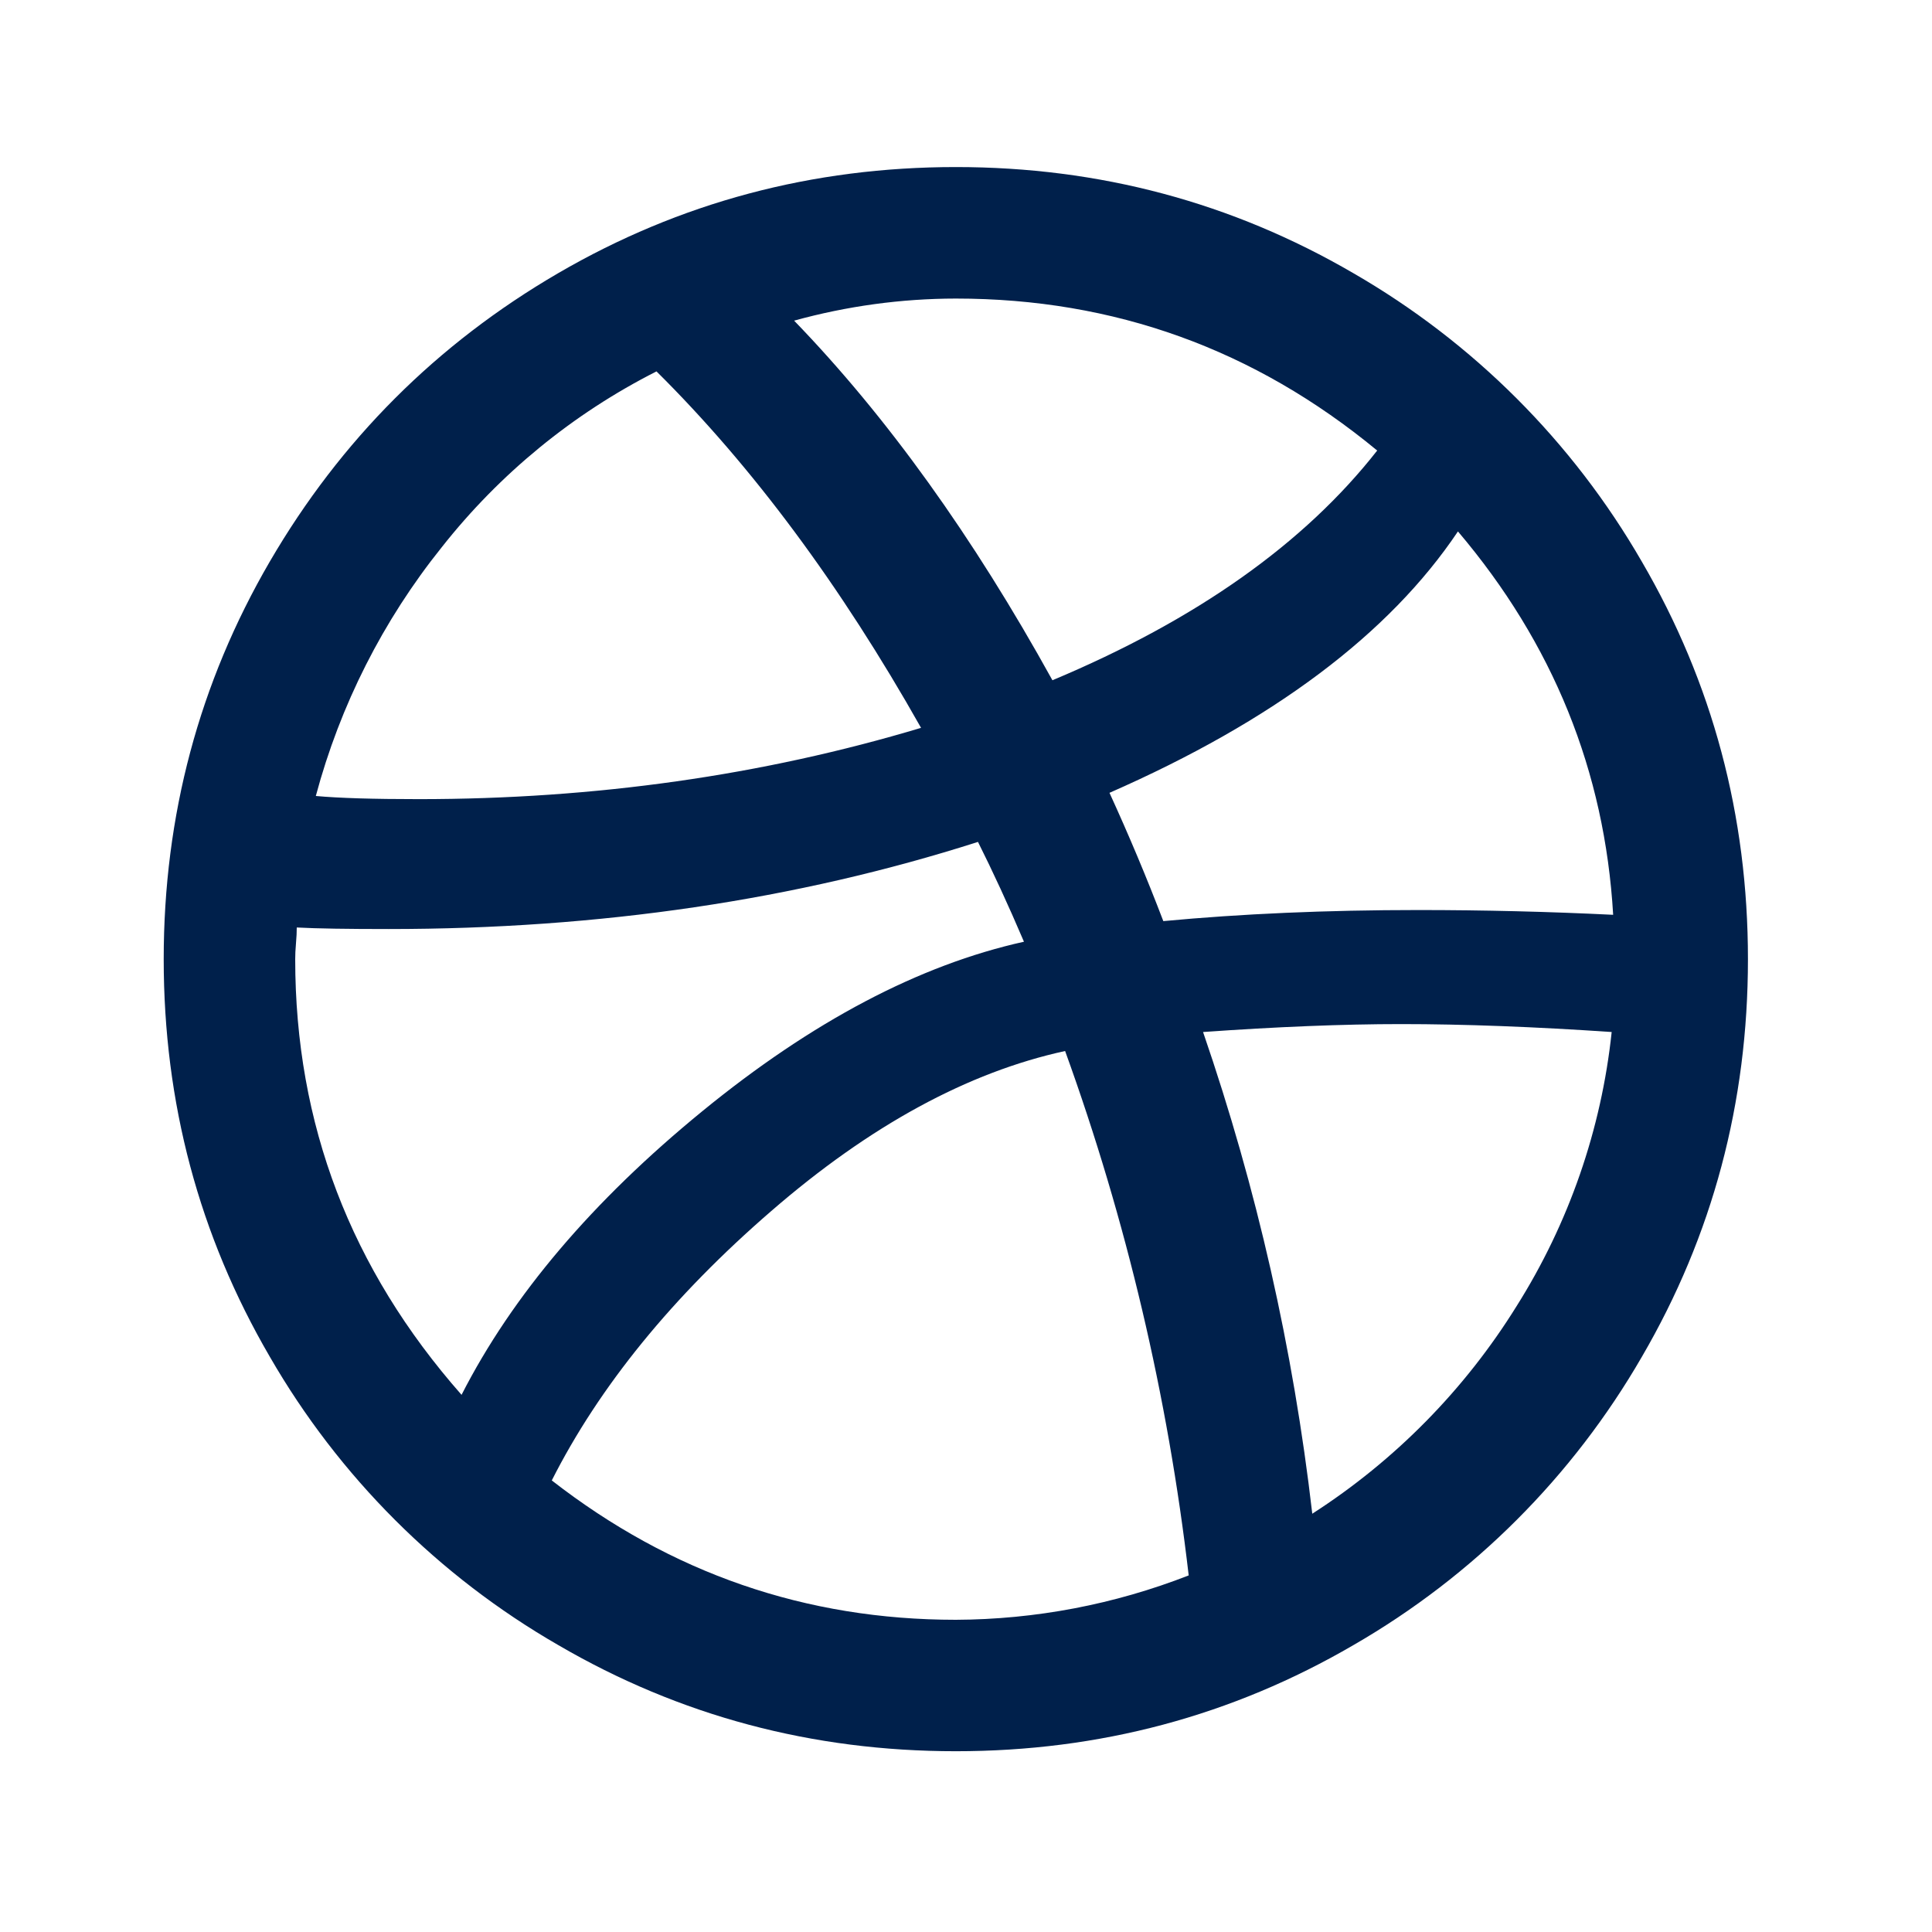
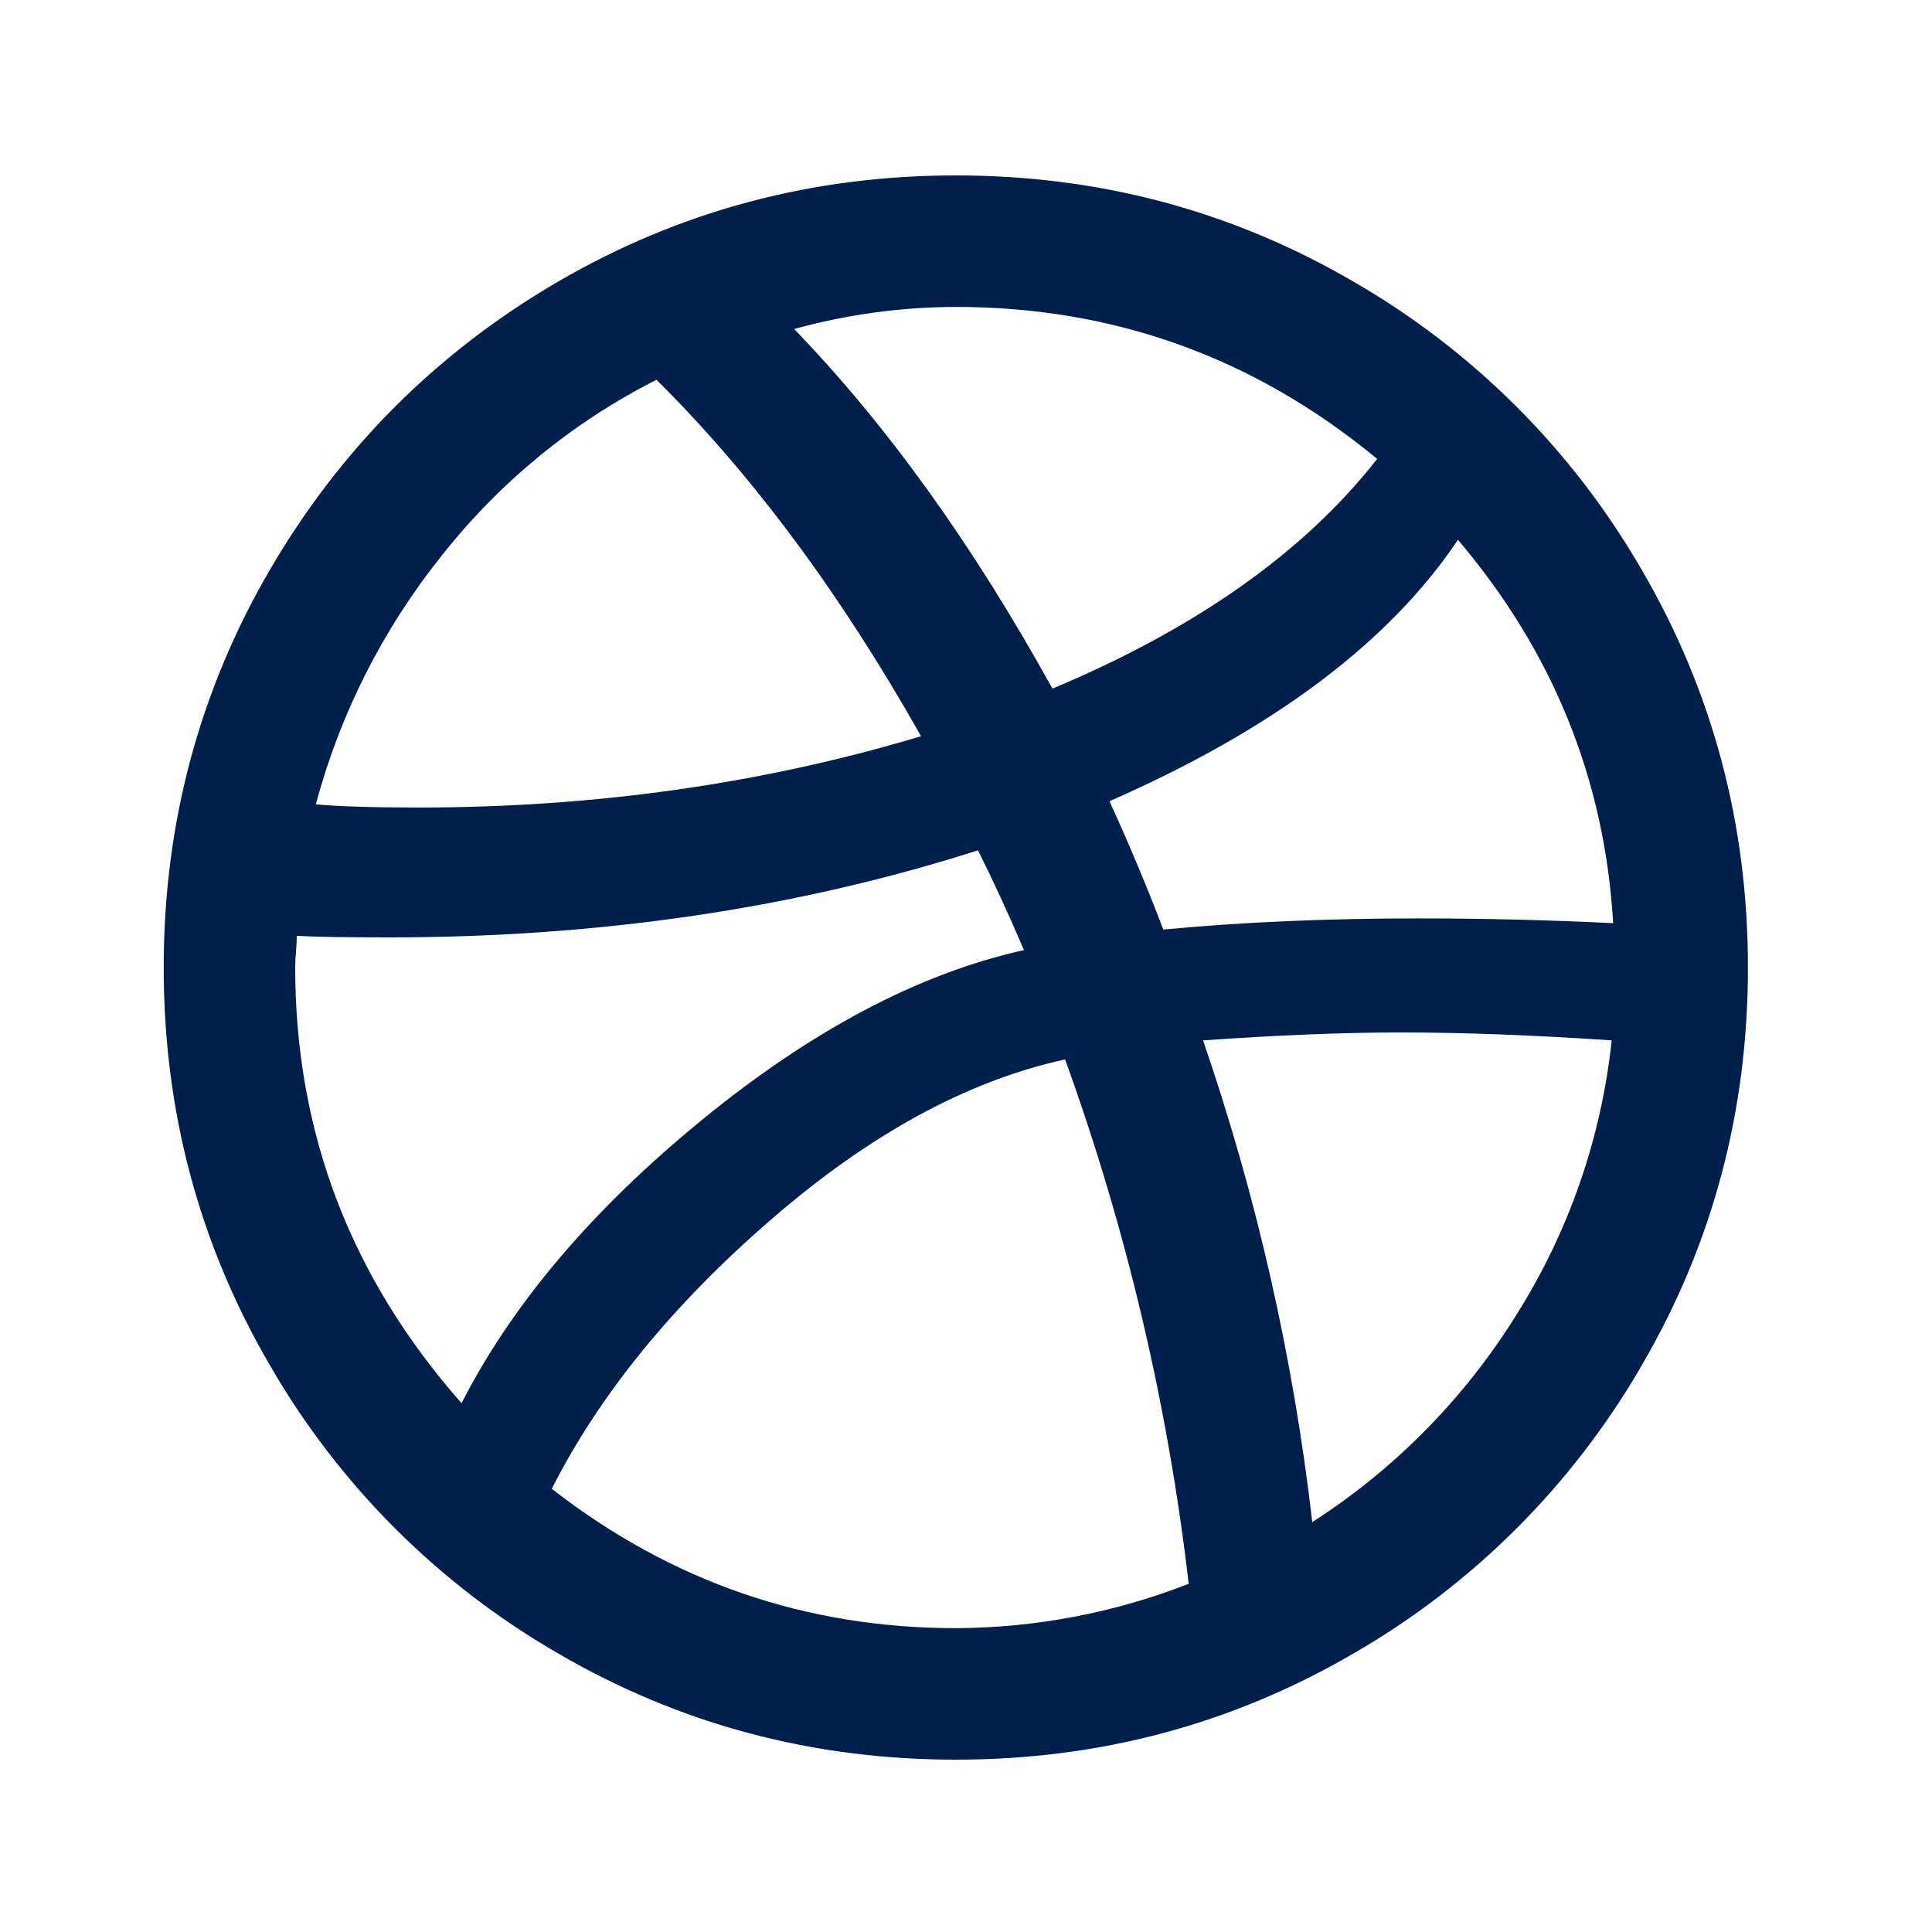
<svg xmlns="http://www.w3.org/2000/svg" width="30" height="30" viewBox="0 0 30 30" fill="none">
-   <path d="M25.493 8.719C24.42 6.859 22.875 5.315 21.015 4.242C19.13 3.144 17.072 2.594 14.842 2.594C12.612 2.594 10.554 3.144 8.667 4.242C6.782 5.34 5.289 6.833 4.19 8.719C3.092 10.605 2.542 12.664 2.542 14.894C2.542 17.123 3.091 19.183 4.19 21.068C5.263 22.928 6.808 24.473 8.669 25.545C10.554 26.644 12.612 27.193 14.842 27.193C17.072 27.193 19.13 26.644 21.016 25.545C22.877 24.472 24.421 22.928 25.495 21.068C26.593 19.183 27.142 17.123 27.142 14.894C27.142 12.664 26.593 10.605 25.493 8.719ZM14.842 4.636C17.302 4.636 19.481 5.423 21.385 6.996C20.254 8.44 18.574 9.628 16.342 10.563C15.11 8.333 13.774 6.471 12.331 4.979C13.149 4.753 13.993 4.637 14.842 4.636V4.636ZM6.859 8.498C7.759 7.356 8.897 6.424 10.194 5.767C11.684 7.244 13.053 9.088 14.302 11.302C11.842 12.04 9.242 12.409 6.503 12.409C5.798 12.409 5.265 12.393 4.904 12.36C5.281 10.951 5.947 9.635 6.859 8.498V8.498ZM4.584 14.894C4.584 14.827 4.587 14.746 4.596 14.648C4.605 14.549 4.608 14.468 4.608 14.402C4.921 14.419 5.397 14.426 6.036 14.426C9.316 14.426 12.366 13.975 15.186 13.073C15.416 13.532 15.655 14.049 15.9 14.623C14.276 14.983 12.611 15.86 10.905 17.255C9.199 18.65 7.954 20.117 7.167 21.659C5.445 19.706 4.584 17.452 4.584 14.894V14.894ZM14.842 25.152C12.512 25.152 10.421 24.43 8.568 22.988C9.307 21.528 10.442 20.132 11.976 18.805C13.508 17.477 15.03 16.649 16.539 16.32C17.491 18.951 18.135 21.684 18.458 24.463C17.305 24.913 16.079 25.147 14.842 25.152V25.152ZM23.55 20.281C22.745 21.578 21.661 22.679 20.377 23.505C20.081 20.946 19.516 18.453 18.681 16.025C19.827 15.944 20.852 15.902 21.756 15.902C22.738 15.902 23.829 15.944 25.026 16.025C24.866 17.538 24.361 18.994 23.55 20.281ZM22.025 14.131C20.598 14.131 19.278 14.189 18.064 14.303C17.807 13.63 17.528 12.966 17.228 12.311C19.769 11.196 21.572 9.843 22.639 8.252C24.115 9.991 24.919 11.975 25.049 14.205C24.051 14.156 23.042 14.131 22.025 14.131V14.131Z" fill="#00204B" />
+   <path d="M25.493 8.849C24.42 6.989 22.875 5.445 21.015 4.372C19.13 3.274 17.072 2.724 14.842 2.724C12.612 2.724 10.554 3.274 8.667 4.372C6.782 5.471 5.289 6.964 4.19 8.849C3.092 10.735 2.542 12.794 2.542 15.024C2.542 17.254 3.091 19.313 4.19 21.198C5.263 23.059 6.808 24.603 8.669 25.676C10.554 26.774 12.612 27.324 14.842 27.324C17.072 27.324 19.13 26.774 21.016 25.676C22.877 24.603 24.421 23.058 25.495 21.198C26.593 19.313 27.142 17.254 27.142 15.024C27.142 12.794 26.593 10.735 25.493 8.849ZM14.842 4.766C17.302 4.766 19.481 5.553 21.385 7.126C20.254 8.57 18.574 9.758 16.342 10.693C15.11 8.463 13.774 6.601 12.331 5.109C13.149 4.883 13.993 4.768 14.842 4.766V4.766ZM6.859 8.628C7.759 7.486 8.897 6.554 10.194 5.897C11.684 7.375 13.053 9.218 14.302 11.432C11.842 12.17 9.242 12.539 6.503 12.539C5.798 12.539 5.265 12.523 4.904 12.49C5.281 11.081 5.947 9.766 6.859 8.628V8.628ZM4.584 15.024C4.584 14.957 4.587 14.876 4.596 14.778C4.605 14.68 4.608 14.598 4.608 14.532C4.921 14.549 5.397 14.556 6.036 14.556C9.316 14.556 12.366 14.105 15.186 13.204C15.416 13.662 15.655 14.179 15.9 14.753C14.276 15.114 12.611 15.991 10.905 17.386C9.199 18.78 7.954 20.248 7.167 21.789C5.445 19.837 4.584 17.582 4.584 15.024V15.024ZM14.842 25.282C12.512 25.282 10.421 24.56 8.568 23.118C9.307 21.658 10.442 20.262 11.976 18.935C13.508 17.607 15.03 16.779 16.539 16.451C17.491 19.082 18.135 21.814 18.458 24.593C17.305 25.044 16.079 25.277 14.842 25.282V25.282ZM23.55 20.411C22.745 21.708 21.661 22.81 20.377 23.635C20.081 21.077 19.516 18.584 18.681 16.155C19.827 16.074 20.852 16.032 21.756 16.032C22.738 16.032 23.829 16.074 25.026 16.155C24.866 17.668 24.361 19.124 23.55 20.411ZM22.025 14.261C20.598 14.261 19.278 14.319 18.064 14.434C17.807 13.761 17.528 13.096 17.228 12.441C19.769 11.327 21.572 9.974 22.639 8.382C24.115 10.121 24.919 12.105 25.049 14.335C24.051 14.286 23.042 14.261 22.025 14.261V14.261Z" fill="#00204B" />
</svg>
